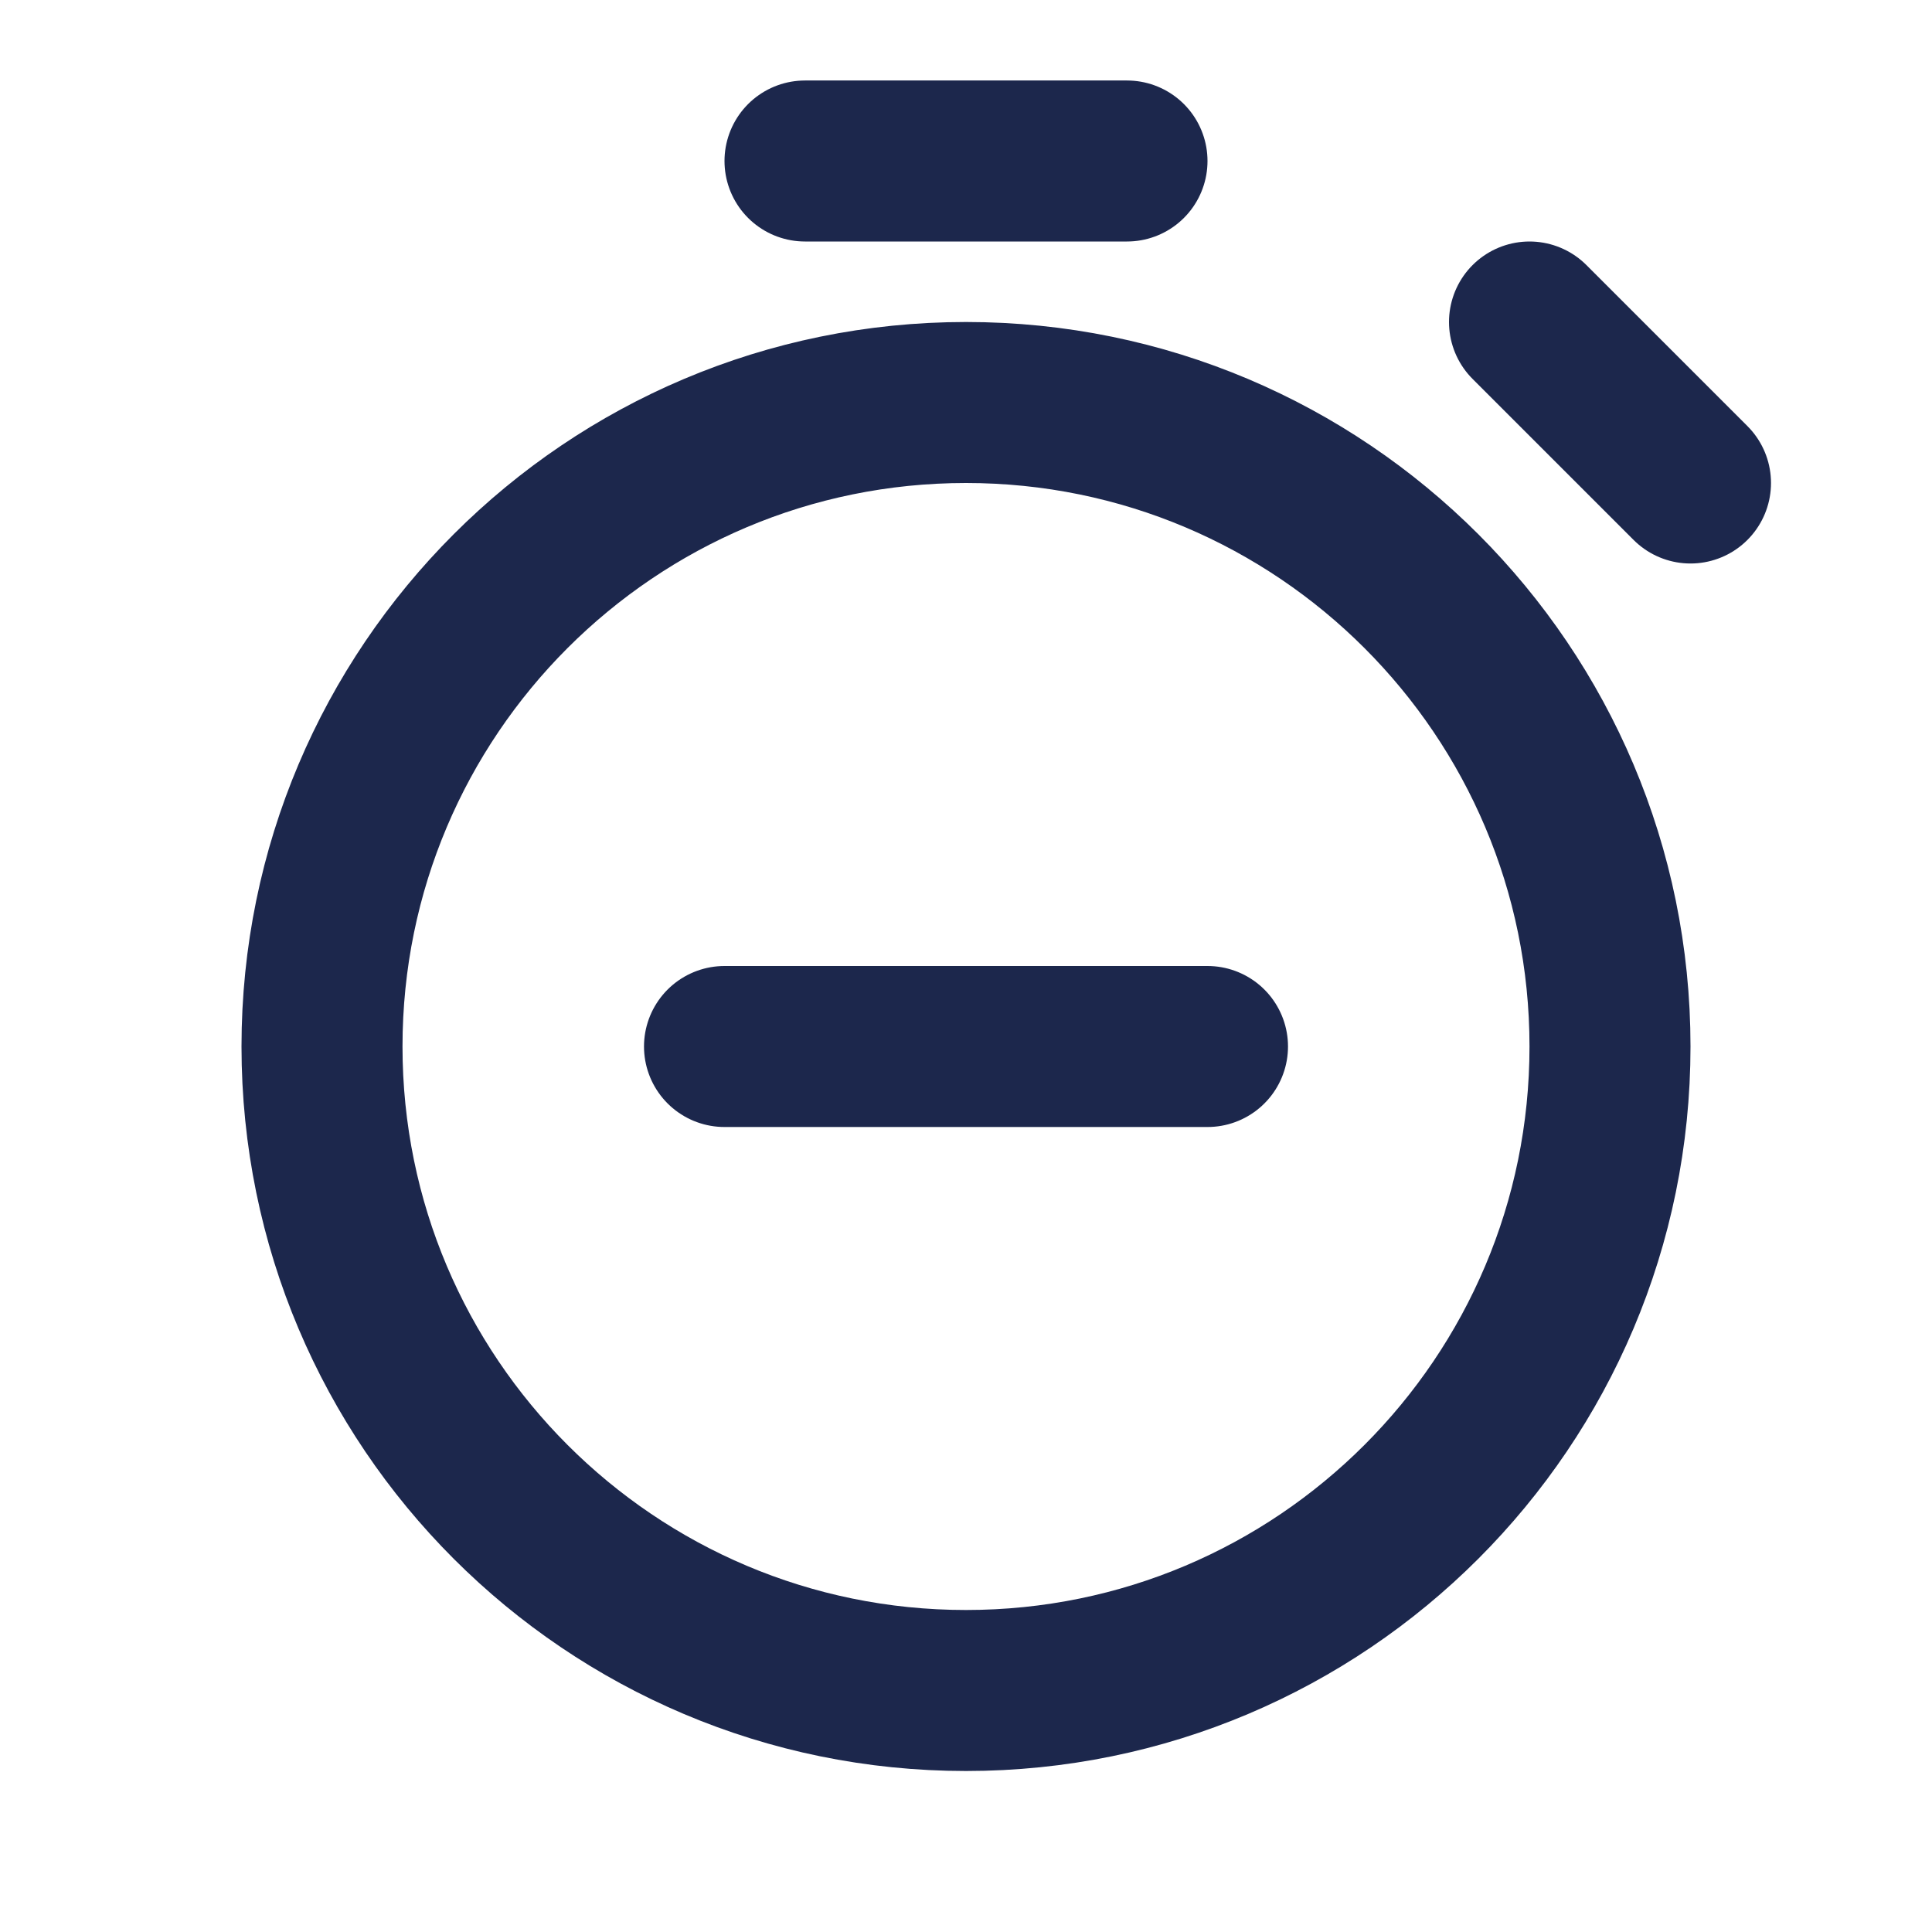
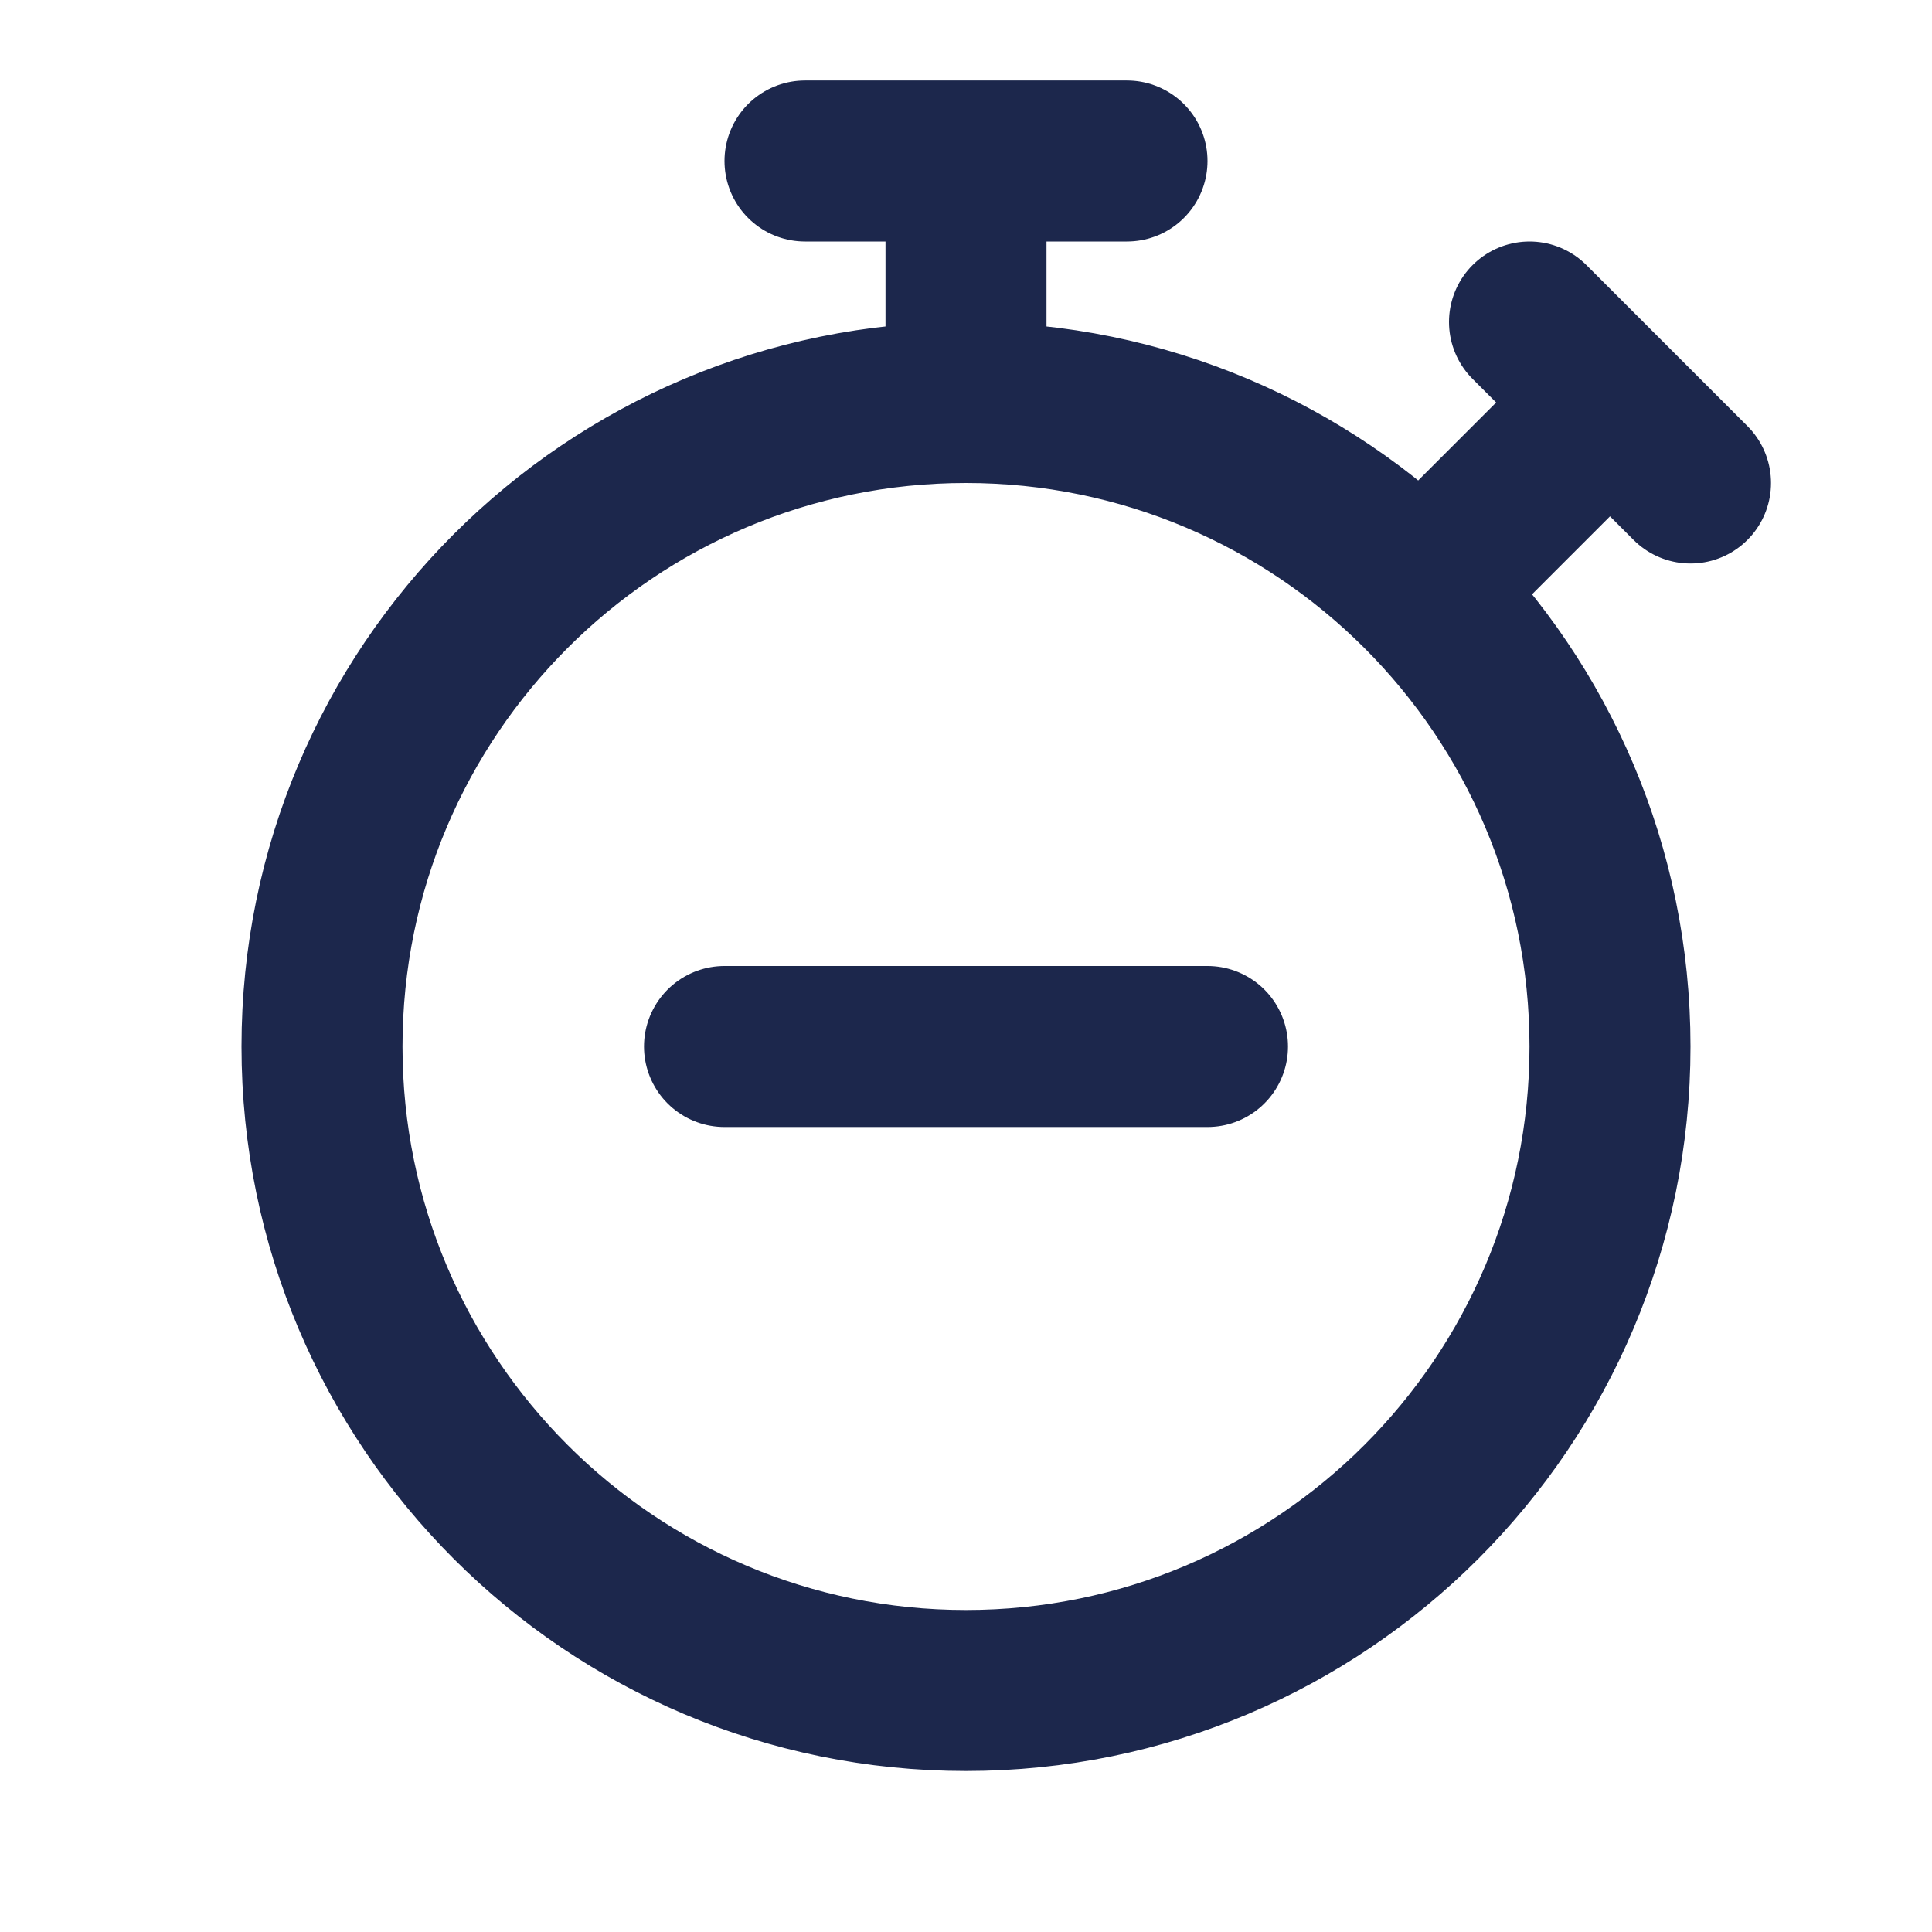
<svg xmlns="http://www.w3.org/2000/svg" viewBox="0 0 24 24" fill="none" stroke="#1C274C" stroke-width="2" stroke-linecap="round" stroke-linejoin="round">
-   <path d="M9 13H15M21 6 19 4M10 2H14M12 21C7.582 21 4 17.418 4 13 4 8.582 7.582 5 12 5 16.418 5 20 8.582 20 13 20 17.418 16.418 21 12 21Z" />
+   <path d="M9 13H15M21 6 19 4M10 2H14M12 21C7.582 21 4 17.418 4 13 4 8.582 7.582 5 12 5 16.418 5 20 8.582 20 13 20 17.418 16.418 21 12 21M12 2 12 5M20 5 18 7" />
</svg>
